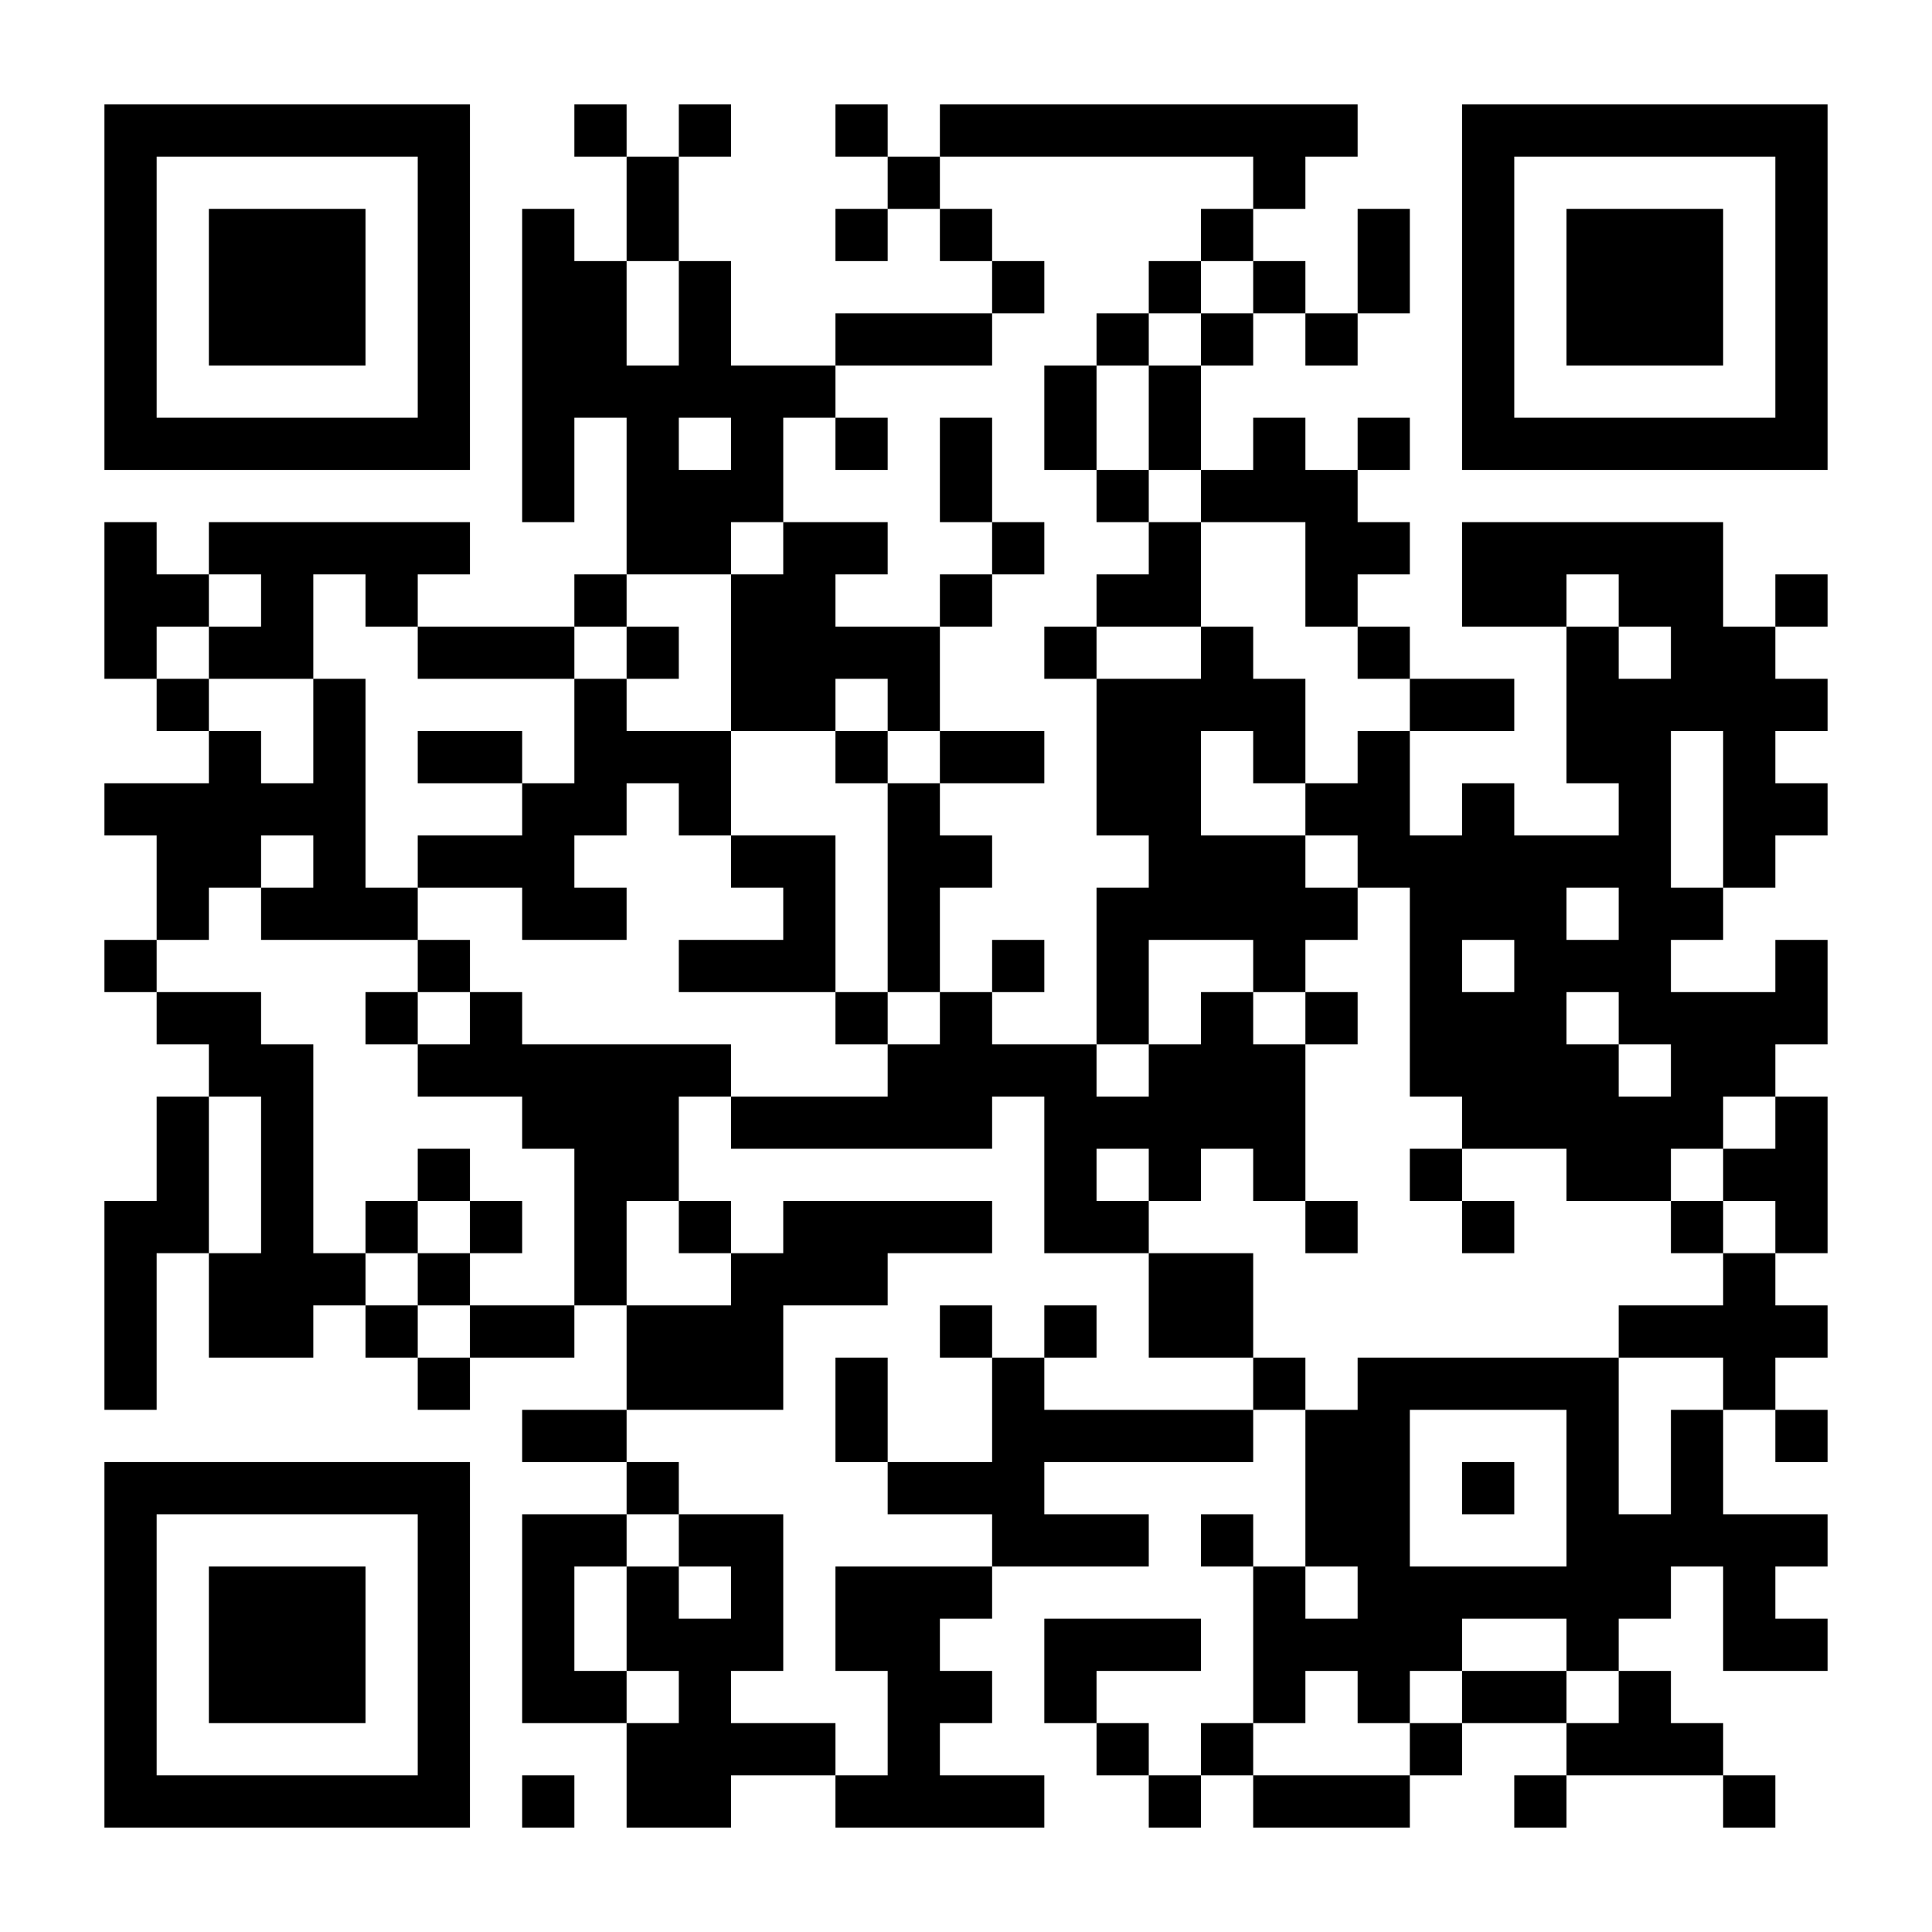
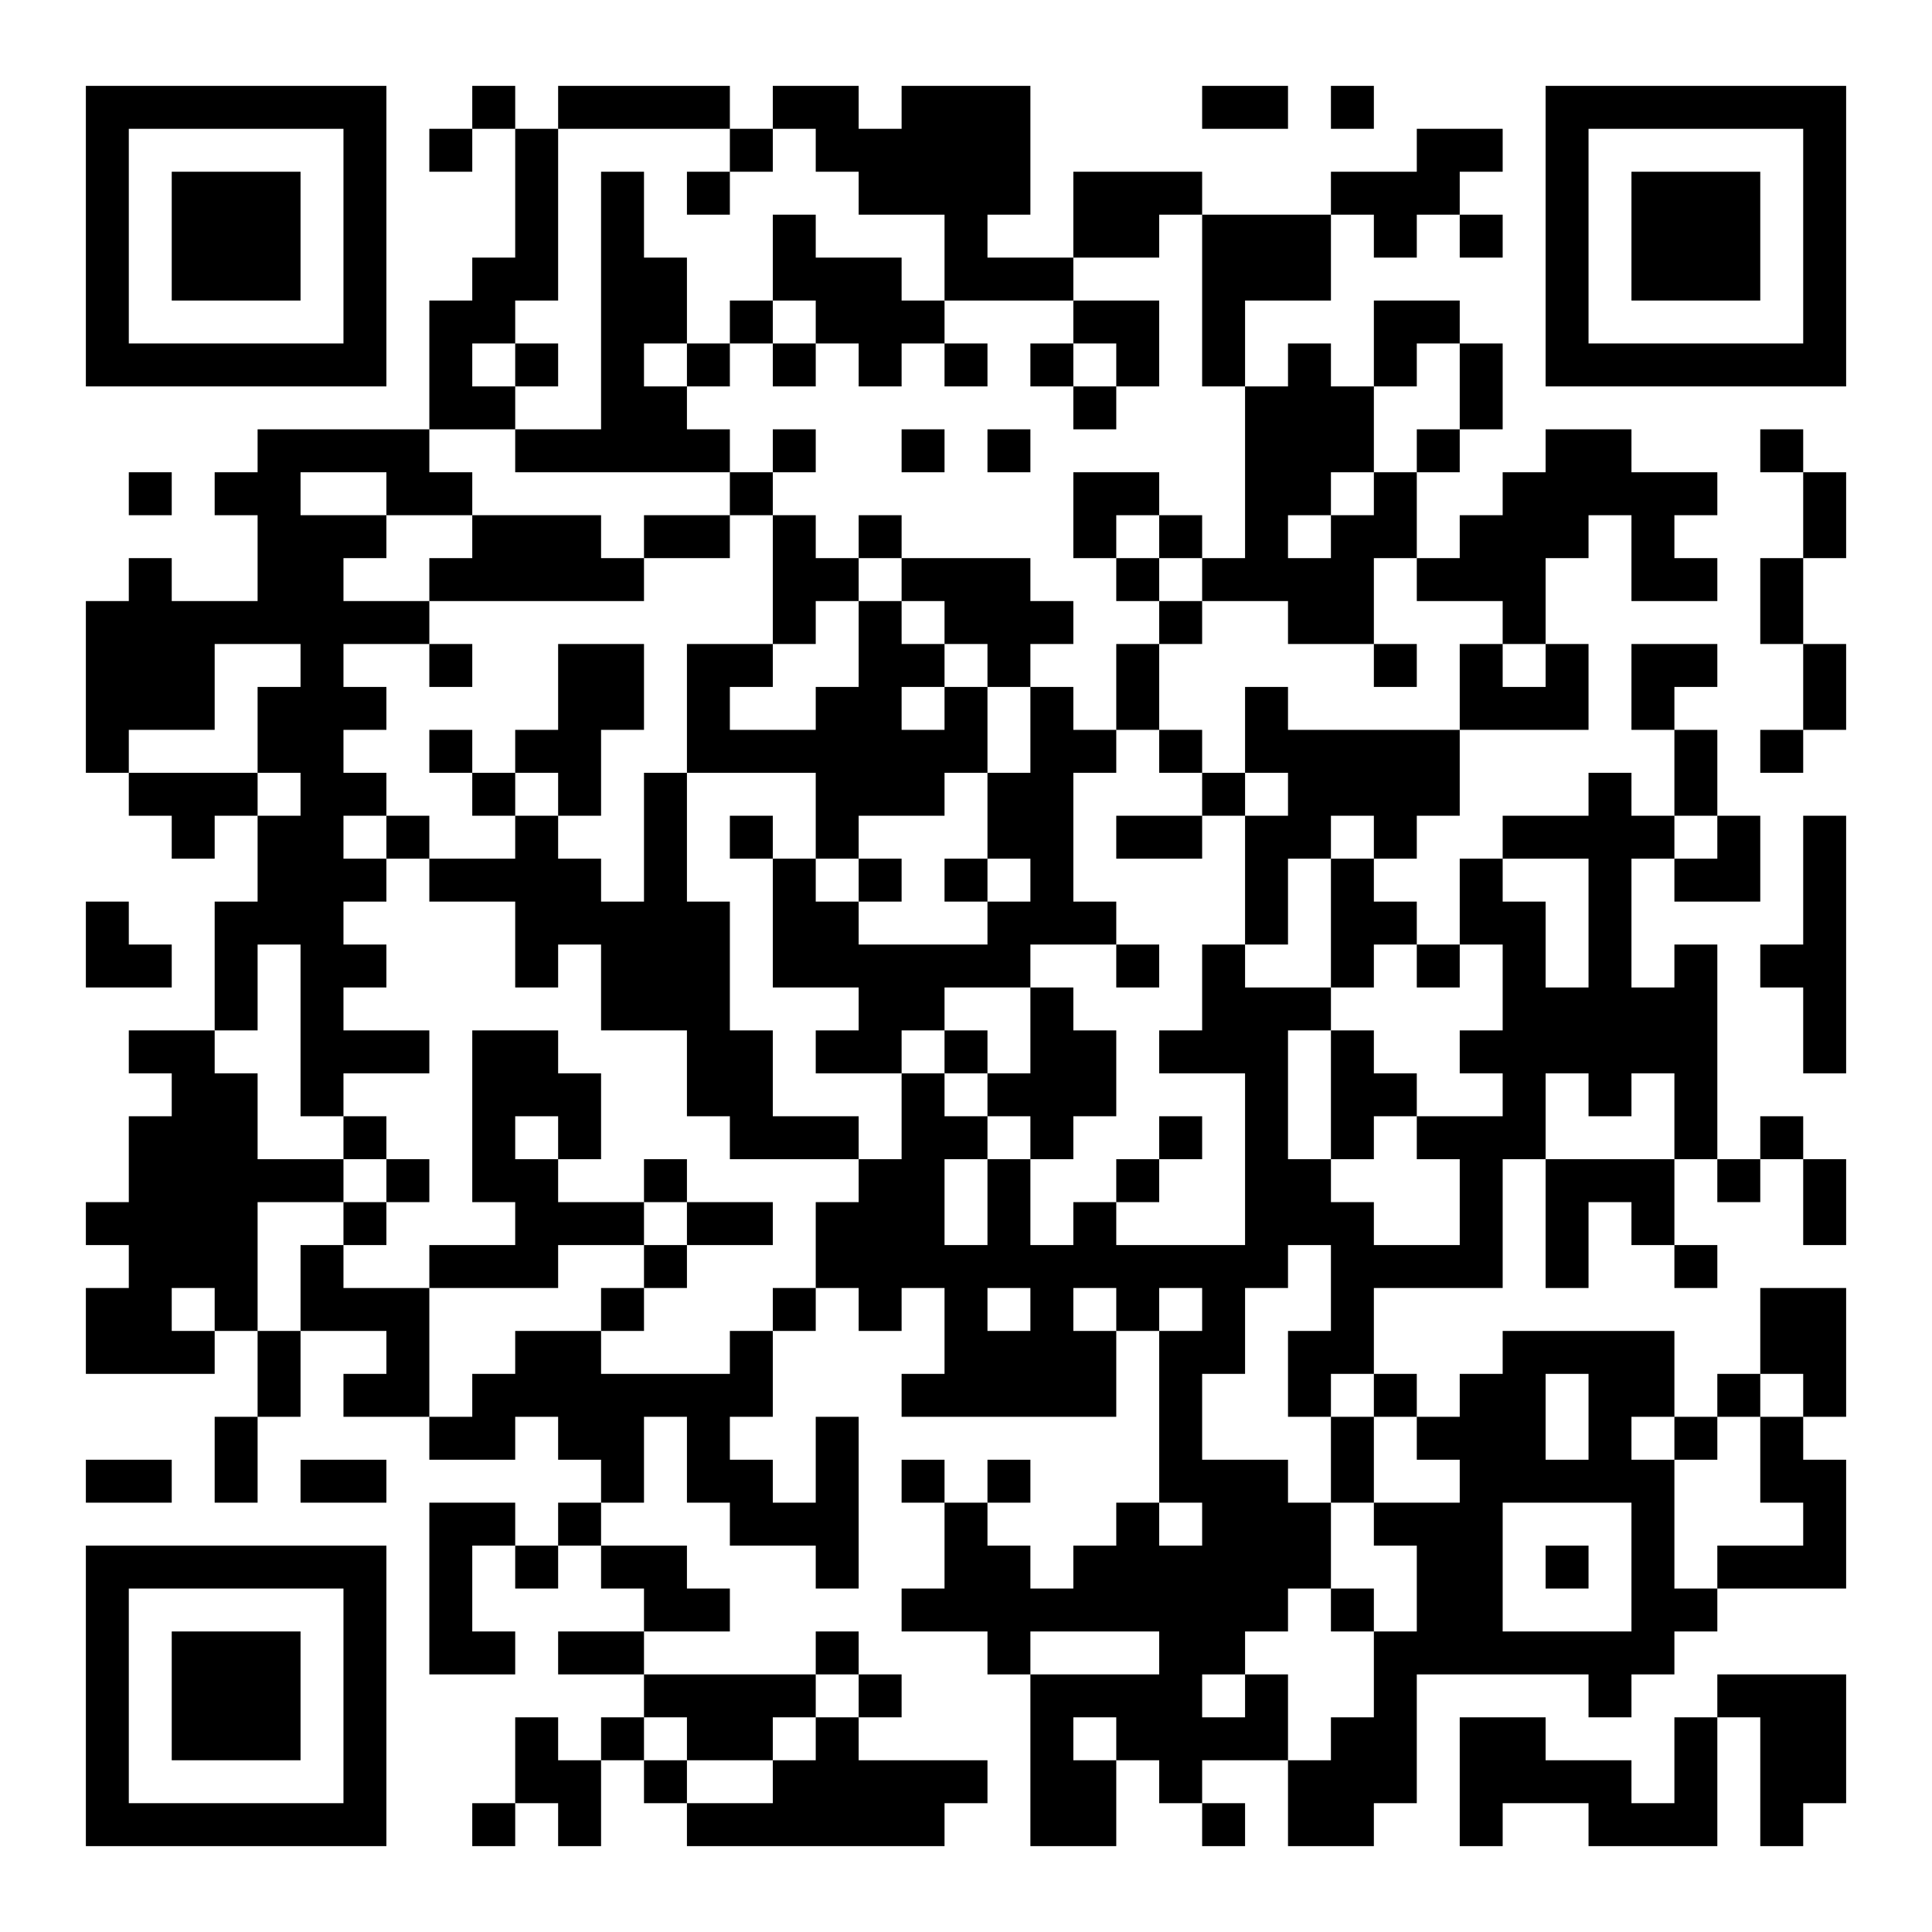
- <svg xmlns="http://www.w3.org/2000/svg" width="37mm" height="37mm" version="1.1" viewBox="0 0 37 37">
-   <path d="M2,2H3V3H2zM3,2H4V3H3zM4,2H5V3H4zM5,2H6V3H5zM6,2H7V3H6zM7,2H8V3H7zM8,2H9V3H8zM11,2H12V3H11zM13,2H14V3H13zM16,2H17V3H16zM18,2H19V3H18zM19,2H20V3H19zM20,2H21V3H20zM21,2H22V3H21zM22,2H23V3H22zM23,2H24V3H23zM24,2H25V3H24zM25,2H26V3H25zM28,2H29V3H28zM29,2H30V3H29zM30,2H31V3H30zM31,2H32V3H31zM32,2H33V3H32zM33,2H34V3H33zM34,2H35V3H34zM2,3H3V4H2zM8,3H9V4H8zM12,3H13V4H12zM17,3H18V4H17zM24,3H25V4H24zM28,3H29V4H28zM34,3H35V4H34zM2,4H3V5H2zM4,4H5V5H4zM5,4H6V5H5zM6,4H7V5H6zM8,4H9V5H8zM10,4H11V5H10zM12,4H13V5H12zM16,4H17V5H16zM18,4H19V5H18zM23,4H24V5H23zM26,4H27V5H26zM28,4H29V5H28zM30,4H31V5H30zM31,4H32V5H31zM32,4H33V5H32zM34,4H35V5H34zM2,5H3V6H2zM4,5H5V6H4zM5,5H6V6H5zM6,5H7V6H6zM8,5H9V6H8zM10,5H11V6H10zM11,5H12V6H11zM13,5H14V6H13zM19,5H20V6H19zM22,5H23V6H22zM24,5H25V6H24zM26,5H27V6H26zM28,5H29V6H28zM30,5H31V6H30zM31,5H32V6H31zM32,5H33V6H32zM34,5H35V6H34zM2,6H3V7H2zM4,6H5V7H4zM5,6H6V7H5zM6,6H7V7H6zM8,6H9V7H8zM10,6H11V7H10zM11,6H12V7H11zM13,6H14V7H13zM16,6H17V7H16zM17,6H18V7H17zM18,6H19V7H18zM21,6H22V7H21zM23,6H24V7H23zM25,6H26V7H25zM28,6H29V7H28zM30,6H31V7H30zM31,6H32V7H31zM32,6H33V7H32zM34,6H35V7H34zM2,7H3V8H2zM8,7H9V8H8zM10,7H11V8H10zM11,7H12V8H11zM12,7H13V8H12zM13,7H14V8H13zM14,7H15V8H14zM15,7H16V8H15zM20,7H21V8H20zM22,7H23V8H22zM28,7H29V8H28zM34,7H35V8H34zM2,8H3V9H2zM3,8H4V9H3zM4,8H5V9H4zM5,8H6V9H5zM6,8H7V9H6zM7,8H8V9H7zM8,8H9V9H8zM10,8H11V9H10zM12,8H13V9H12zM14,8H15V9H14zM16,8H17V9H16zM18,8H19V9H18zM20,8H21V9H20zM22,8H23V9H22zM24,8H25V9H24zM26,8H27V9H26zM28,8H29V9H28zM29,8H30V9H29zM30,8H31V9H30zM31,8H32V9H31zM32,8H33V9H32zM33,8H34V9H33zM34,8H35V9H34zM10,9H11V10H10zM12,9H13V10H12zM13,9H14V10H13zM14,9H15V10H14zM18,9H19V10H18zM21,9H22V10H21zM23,9H24V10H23zM24,9H25V10H24zM25,9H26V10H25zM2,10H3V11H2zM4,10H5V11H4zM5,10H6V11H5zM6,10H7V11H6zM7,10H8V11H7zM8,10H9V11H8zM12,10H13V11H12zM13,10H14V11H13zM15,10H16V11H15zM16,10H17V11H16zM19,10H20V11H19zM22,10H23V11H22zM25,10H26V11H25zM26,10H27V11H26zM28,10H29V11H28zM29,10H30V11H29zM30,10H31V11H30zM31,10H32V11H31zM32,10H33V11H32zM2,11H3V12H2zM3,11H4V12H3zM5,11H6V12H5zM7,11H8V12H7zM11,11H12V12H11zM14,11H15V12H14zM15,11H16V12H15zM18,11H19V12H18zM21,11H22V12H21zM22,11H23V12H22zM25,11H26V12H25zM28,11H29V12H28zM29,11H30V12H29zM31,11H32V12H31zM32,11H33V12H32zM34,11H35V12H34zM2,12H3V13H2zM4,12H5V13H4zM5,12H6V13H5zM8,12H9V13H8zM9,12H10V13H9zM10,12H11V13H10zM12,12H13V13H12zM14,12H15V13H14zM15,12H16V13H15zM16,12H17V13H16zM17,12H18V13H17zM20,12H21V13H20zM23,12H24V13H23zM26,12H27V13H26zM30,12H31V13H30zM32,12H33V13H32zM33,12H34V13H33zM3,13H4V14H3zM6,13H7V14H6zM11,13H12V14H11zM14,13H15V14H14zM15,13H16V14H15zM17,13H18V14H17zM21,13H22V14H21zM22,13H23V14H22zM23,13H24V14H23zM24,13H25V14H24zM27,13H28V14H27zM28,13H29V14H28zM30,13H31V14H30zM31,13H32V14H31zM32,13H33V14H32zM33,13H34V14H33zM34,13H35V14H34zM4,14H5V15H4zM6,14H7V15H6zM8,14H9V15H8zM9,14H10V15H9zM11,14H12V15H11zM12,14H13V15H12zM13,14H14V15H13zM16,14H17V15H16zM18,14H19V15H18zM19,14H20V15H19zM21,14H22V15H21zM22,14H23V15H22zM24,14H25V15H24zM26,14H27V15H26zM30,14H31V15H30zM31,14H32V15H31zM33,14H34V15H33zM2,15H3V16H2zM3,15H4V16H3zM4,15H5V16H4zM5,15H6V16H5zM6,15H7V16H6zM10,15H11V16H10zM11,15H12V16H11zM13,15H14V16H13zM17,15H18V16H17zM21,15H22V16H21zM22,15H23V16H22zM25,15H26V16H25zM26,15H27V16H26zM28,15H29V16H28zM31,15H32V16H31zM33,15H34V16H33zM34,15H35V16H34zM3,16H4V17H3zM4,16H5V17H4zM6,16H7V17H6zM8,16H9V17H8zM9,16H10V17H9zM10,16H11V17H10zM14,16H15V17H14zM15,16H16V17H15zM17,16H18V17H17zM18,16H19V17H18zM22,16H23V17H22zM23,16H24V17H23zM24,16H25V17H24zM26,16H27V17H26zM27,16H28V17H27zM28,16H29V17H28zM29,16H30V17H29zM30,16H31V17H30zM31,16H32V17H31zM33,16H34V17H33zM3,17H4V18H3zM5,17H6V18H5zM6,17H7V18H6zM7,17H8V18H7zM10,17H11V18H10zM11,17H12V18H11zM15,17H16V18H15zM17,17H18V18H17zM21,17H22V18H21zM22,17H23V18H22zM23,17H24V18H23zM24,17H25V18H24zM25,17H26V18H25zM27,17H28V18H27zM28,17H29V18H28zM29,17H30V18H29zM31,17H32V18H31zM32,17H33V18H32zM2,18H3V19H2zM8,18H9V19H8zM13,18H14V19H13zM14,18H15V19H14zM15,18H16V19H15zM17,18H18V19H17zM19,18H20V19H19zM21,18H22V19H21zM24,18H25V19H24zM27,18H28V19H27zM29,18H30V19H29zM30,18H31V19H30zM31,18H32V19H31zM34,18H35V19H34zM3,19H4V20H3zM4,19H5V20H4zM7,19H8V20H7zM9,19H10V20H9zM16,19H17V20H16zM18,19H19V20H18zM21,19H22V20H21zM23,19H24V20H23zM25,19H26V20H25zM27,19H28V20H27zM28,19H29V20H28zM29,19H30V20H29zM31,19H32V20H31zM32,19H33V20H32zM33,19H34V20H33zM34,19H35V20H34zM4,20H5V21H4zM5,20H6V21H5zM8,20H9V21H8zM9,20H10V21H9zM10,20H11V21H10zM11,20H12V21H11zM12,20H13V21H12zM13,20H14V21H13zM17,20H18V21H17zM18,20H19V21H18zM19,20H20V21H19zM20,20H21V21H20zM22,20H23V21H22zM23,20H24V21H23zM24,20H25V21H24zM27,20H28V21H27zM28,20H29V21H28zM29,20H30V21H29zM30,20H31V21H30zM32,20H33V21H32zM33,20H34V21H33zM3,21H4V22H3zM5,21H6V22H5zM10,21H11V22H10zM11,21H12V22H11zM12,21H13V22H12zM14,21H15V22H14zM15,21H16V22H15zM16,21H17V22H16zM17,21H18V22H17zM18,21H19V22H18zM20,21H21V22H20zM21,21H22V22H21zM22,21H23V22H22zM23,21H24V22H23zM24,21H25V22H24zM28,21H29V22H28zM29,21H30V22H29zM30,21H31V22H30zM31,21H32V22H31zM32,21H33V22H32zM34,21H35V22H34zM3,22H4V23H3zM5,22H6V23H5zM8,22H9V23H8zM11,22H12V23H11zM12,22H13V23H12zM20,22H21V23H20zM22,22H23V23H22zM24,22H25V23H24zM27,22H28V23H27zM30,22H31V23H30zM31,22H32V23H31zM33,22H34V23H33zM34,22H35V23H34zM2,23H3V24H2zM3,23H4V24H3zM5,23H6V24H5zM7,23H8V24H7zM9,23H10V24H9zM11,23H12V24H11zM13,23H14V24H13zM15,23H16V24H15zM16,23H17V24H16zM17,23H18V24H17zM18,23H19V24H18zM20,23H21V24H20zM21,23H22V24H21zM25,23H26V24H25zM28,23H29V24H28zM32,23H33V24H32zM34,23H35V24H34zM2,24H3V25H2zM4,24H5V25H4zM5,24H6V25H5zM6,24H7V25H6zM8,24H9V25H8zM11,24H12V25H11zM14,24H15V25H14zM15,24H16V25H15zM16,24H17V25H16zM22,24H23V25H22zM23,24H24V25H23zM33,24H34V25H33zM2,25H3V26H2zM4,25H5V26H4zM5,25H6V26H5zM7,25H8V26H7zM9,25H10V26H9zM10,25H11V26H10zM12,25H13V26H12zM13,25H14V26H13zM14,25H15V26H14zM18,25H19V26H18zM20,25H21V26H20zM22,25H23V26H22zM23,25H24V26H23zM31,25H32V26H31zM32,25H33V26H32zM33,25H34V26H33zM34,25H35V26H34zM2,26H3V27H2zM8,26H9V27H8zM12,26H13V27H12zM13,26H14V27H13zM14,26H15V27H14zM16,26H17V27H16zM19,26H20V27H19zM24,26H25V27H24zM26,26H27V27H26zM27,26H28V27H27zM28,26H29V27H28zM29,26H30V27H29zM30,26H31V27H30zM33,26H34V27H33zM10,27H11V28H10zM11,27H12V28H11zM16,27H17V28H16zM19,27H20V28H19zM20,27H21V28H20zM21,27H22V28H21zM22,27H23V28H22zM23,27H24V28H23zM25,27H26V28H25zM26,27H27V28H26zM30,27H31V28H30zM32,27H33V28H32zM34,27H35V28H34zM2,28H3V29H2zM3,28H4V29H3zM4,28H5V29H4zM5,28H6V29H5zM6,28H7V29H6zM7,28H8V29H7zM8,28H9V29H8zM12,28H13V29H12zM17,28H18V29H17zM18,28H19V29H18zM19,28H20V29H19zM25,28H26V29H25zM26,28H27V29H26zM28,28H29V29H28zM30,28H31V29H30zM32,28H33V29H32zM2,29H3V30H2zM8,29H9V30H8zM10,29H11V30H10zM11,29H12V30H11zM13,29H14V30H13zM14,29H15V30H14zM19,29H20V30H19zM20,29H21V30H20zM21,29H22V30H21zM23,29H24V30H23zM25,29H26V30H25zM26,29H27V30H26zM30,29H31V30H30zM31,29H32V30H31zM32,29H33V30H32zM33,29H34V30H33zM34,29H35V30H34zM2,30H3V31H2zM4,30H5V31H4zM5,30H6V31H5zM6,30H7V31H6zM8,30H9V31H8zM10,30H11V31H10zM12,30H13V31H12zM14,30H15V31H14zM16,30H17V31H16zM17,30H18V31H17zM18,30H19V31H18zM24,30H25V31H24zM26,30H27V31H26zM27,30H28V31H27zM28,30H29V31H28zM29,30H30V31H29zM30,30H31V31H30zM31,30H32V31H31zM33,30H34V31H33zM2,31H3V32H2zM4,31H5V32H4zM5,31H6V32H5zM6,31H7V32H6zM8,31H9V32H8zM10,31H11V32H10zM12,31H13V32H12zM13,31H14V32H13zM14,31H15V32H14zM16,31H17V32H16zM17,31H18V32H17zM20,31H21V32H20zM21,31H22V32H21zM22,31H23V32H22zM24,31H25V32H24zM25,31H26V32H25zM26,31H27V32H26zM27,31H28V32H27zM30,31H31V32H30zM33,31H34V32H33zM34,31H35V32H34zM2,32H3V33H2zM4,32H5V33H4zM5,32H6V33H5zM6,32H7V33H6zM8,32H9V33H8zM10,32H11V33H10zM11,32H12V33H11zM13,32H14V33H13zM17,32H18V33H17zM18,32H19V33H18zM20,32H21V33H20zM24,32H25V33H24zM26,32H27V33H26zM28,32H29V33H28zM29,32H30V33H29zM31,32H32V33H31zM2,33H3V34H2zM8,33H9V34H8zM12,33H13V34H12zM13,33H14V34H13zM14,33H15V34H14zM15,33H16V34H15zM17,33H18V34H17zM21,33H22V34H21zM23,33H24V34H23zM27,33H28V34H27zM30,33H31V34H30zM31,33H32V34H31zM32,33H33V34H32zM2,34H3V35H2zM3,34H4V35H3zM4,34H5V35H4zM5,34H6V35H5zM6,34H7V35H6zM7,34H8V35H7zM8,34H9V35H8zM10,34H11V35H10zM12,34H13V35H12zM13,34H14V35H13zM16,34H17V35H16zM17,34H18V35H17zM18,34H19V35H18zM19,34H20V35H19zM22,34H23V35H22zM24,34H25V35H24zM25,34H26V35H25zM26,34H27V35H26zM29,34H30V35H29zM33,34H34V35H33z" id="qr-path" fill="#000000" fill-opacity="1" fill-rule="nonzero" stroke="none" />
+ <svg xmlns="http://www.w3.org/2000/svg" width="45mm" height="45mm" version="1.1" viewBox="0 0 45 45">
+   <path d="M2,2H3V3H2zM3,2H4V3H3zM4,2H5V3H4zM5,2H6V3H5zM6,2H7V3H6zM7,2H8V3H7zM8,2H9V3H8zM11,2H12V3H11zM13,2H14V3H13zM14,2H15V3H14zM15,2H16V3H15zM16,2H17V3H16zM18,2H19V3H18zM19,2H20V3H19zM21,2H22V3H21zM22,2H23V3H22zM23,2H24V3H23zM28,2H29V3H28zM29,2H30V3H29zM31,2H32V3H31zM36,2H37V3H36zM37,2H38V3H37zM38,2H39V3H38zM39,2H40V3H39zM40,2H41V3H40zM41,2H42V3H41zM42,2H43V3H42zM2,3H3V4H2zM8,3H9V4H8zM10,3H11V4H10zM12,3H13V4H12zM17,3H18V4H17zM19,3H20V4H19zM20,3H21V4H20zM21,3H22V4H21zM22,3H23V4H22zM23,3H24V4H23zM33,3H34V4H33zM34,3H35V4H34zM36,3H37V4H36zM42,3H43V4H42zM2,4H3V5H2zM4,4H5V5H4zM5,4H6V5H5zM6,4H7V5H6zM8,4H9V5H8zM12,4H13V5H12zM14,4H15V5H14zM16,4H17V5H16zM20,4H21V5H20zM21,4H22V5H21zM22,4H23V5H22zM23,4H24V5H23zM25,4H26V5H25zM26,4H27V5H26zM27,4H28V5H27zM31,4H32V5H31zM32,4H33V5H32zM33,4H34V5H33zM36,4H37V5H36zM38,4H39V5H38zM39,4H40V5H39zM40,4H41V5H40zM42,4H43V5H42zM2,5H3V6H2zM4,5H5V6H4zM5,5H6V6H5zM6,5H7V6H6zM8,5H9V6H8zM12,5H13V6H12zM14,5H15V6H14zM18,5H19V6H18zM22,5H23V6H22zM25,5H26V6H25zM26,5H27V6H26zM28,5H29V6H28zM29,5H30V6H29zM30,5H31V6H30zM32,5H33V6H32zM34,5H35V6H34zM36,5H37V6H36zM38,5H39V6H38zM39,5H40V6H39zM40,5H41V6H40zM42,5H43V6H42zM2,6H3V7H2zM4,6H5V7H4zM5,6H6V7H5zM6,6H7V7H6zM8,6H9V7H8zM11,6H12V7H11zM12,6H13V7H12zM14,6H15V7H14zM15,6H16V7H15zM18,6H19V7H18zM19,6H20V7H19zM20,6H21V7H20zM22,6H23V7H22zM23,6H24V7H23zM24,6H25V7H24zM28,6H29V7H28zM29,6H30V7H29zM30,6H31V7H30zM36,6H37V7H36zM38,6H39V7H38zM39,6H40V7H39zM40,6H41V7H40zM42,6H43V7H42zM2,7H3V8H2zM8,7H9V8H8zM10,7H11V8H10zM11,7H12V8H11zM14,7H15V8H14zM15,7H16V8H15zM17,7H18V8H17zM19,7H20V8H19zM20,7H21V8H20zM21,7H22V8H21zM25,7H26V8H25zM26,7H27V8H26zM28,7H29V8H28zM32,7H33V8H32zM33,7H34V8H33zM36,7H37V8H36zM42,7H43V8H42zM2,8H3V9H2zM3,8H4V9H3zM4,8H5V9H4zM5,8H6V9H5zM6,8H7V9H6zM7,8H8V9H7zM8,8H9V9H8zM10,8H11V9H10zM12,8H13V9H12zM14,8H15V9H14zM16,8H17V9H16zM18,8H19V9H18zM20,8H21V9H20zM22,8H23V9H22zM24,8H25V9H24zM26,8H27V9H26zM28,8H29V9H28zM30,8H31V9H30zM32,8H33V9H32zM34,8H35V9H34zM36,8H37V9H36zM37,8H38V9H37zM38,8H39V9H38zM39,8H40V9H39zM40,8H41V9H40zM41,8H42V9H41zM42,8H43V9H42zM10,9H11V10H10zM11,9H12V10H11zM14,9H15V10H14zM15,9H16V10H15zM25,9H26V10H25zM29,9H30V10H29zM30,9H31V10H30zM31,9H32V10H31zM34,9H35V10H34zM6,10H7V11H6zM7,10H8V11H7zM8,10H9V11H8zM9,10H10V11H9zM12,10H13V11H12zM13,10H14V11H13zM14,10H15V11H14zM15,10H16V11H15zM16,10H17V11H16zM18,10H19V11H18zM21,10H22V11H21zM23,10H24V11H23zM29,10H30V11H29zM30,10H31V11H30zM31,10H32V11H31zM33,10H34V11H33zM36,10H37V11H36zM37,10H38V11H37zM41,10H42V11H41zM3,11H4V12H3zM5,11H6V12H5zM6,11H7V12H6zM9,11H10V12H9zM10,11H11V12H10zM17,11H18V12H17zM25,11H26V12H25zM26,11H27V12H26zM29,11H30V12H29zM30,11H31V12H30zM32,11H33V12H32zM35,11H36V12H35zM36,11H37V12H36zM37,11H38V12H37zM38,11H39V12H38zM39,11H40V12H39zM42,11H43V12H42zM6,12H7V13H6zM7,12H8V13H7zM8,12H9V13H8zM11,12H12V13H11zM12,12H13V13H12zM13,12H14V13H13zM15,12H16V13H15zM16,12H17V13H16zM18,12H19V13H18zM20,12H21V13H20zM25,12H26V13H25zM27,12H28V13H27zM29,12H30V13H29zM31,12H32V13H31zM32,12H33V13H32zM34,12H35V13H34zM35,12H36V13H35zM36,12H37V13H36zM38,12H39V13H38zM42,12H43V13H42zM3,13H4V14H3zM6,13H7V14H6zM7,13H8V14H7zM10,13H11V14H10zM11,13H12V14H11zM12,13H13V14H12zM13,13H14V14H13zM14,13H15V14H14zM18,13H19V14H18zM19,13H20V14H19zM21,13H22V14H21zM22,13H23V14H22zM23,13H24V14H23zM26,13H27V14H26zM28,13H29V14H28zM29,13H30V14H29zM30,13H31V14H30zM31,13H32V14H31zM33,13H34V14H33zM34,13H35V14H34zM35,13H36V14H35zM38,13H39V14H38zM39,13H40V14H39zM41,13H42V14H41zM2,14H3V15H2zM3,14H4V15H3zM4,14H5V15H4zM5,14H6V15H5zM6,14H7V15H6zM7,14H8V15H7zM8,14H9V15H8zM9,14H10V15H9zM18,14H19V15H18zM20,14H21V15H20zM22,14H23V15H22zM23,14H24V15H23zM24,14H25V15H24zM27,14H28V15H27zM30,14H31V15H30zM31,14H32V15H31zM35,14H36V15H35zM41,14H42V15H41zM2,15H3V16H2zM3,15H4V16H3zM4,15H5V16H4zM7,15H8V16H7zM10,15H11V16H10zM13,15H14V16H13zM14,15H15V16H14zM16,15H17V16H16zM17,15H18V16H17zM20,15H21V16H20zM21,15H22V16H21zM23,15H24V16H23zM26,15H27V16H26zM32,15H33V16H32zM34,15H35V16H34zM36,15H37V16H36zM38,15H39V16H38zM39,15H40V16H39zM42,15H43V16H42zM2,16H3V17H2zM3,16H4V17H3zM4,16H5V17H4zM6,16H7V17H6zM7,16H8V17H7zM8,16H9V17H8zM13,16H14V17H13zM14,16H15V17H14zM16,16H17V17H16zM19,16H20V17H19zM20,16H21V17H20zM22,16H23V17H22zM24,16H25V17H24zM26,16H27V17H26zM29,16H30V17H29zM34,16H35V17H34zM35,16H36V17H35zM36,16H37V17H36zM38,16H39V17H38zM42,16H43V17H42zM2,17H3V18H2zM6,17H7V18H6zM7,17H8V18H7zM10,17H11V18H10zM12,17H13V18H12zM13,17H14V18H13zM16,17H17V18H16zM17,17H18V18H17zM18,17H19V18H18zM19,17H20V18H19zM20,17H21V18H20zM21,17H22V18H21zM22,17H23V18H22zM24,17H25V18H24zM25,17H26V18H25zM27,17H28V18H27zM29,17H30V18H29zM30,17H31V18H30zM31,17H32V18H31zM32,17H33V18H32zM33,17H34V18H33zM39,17H40V18H39zM41,17H42V18H41zM3,18H4V19H3zM4,18H5V19H4zM5,18H6V19H5zM7,18H8V19H7zM8,18H9V19H8zM11,18H12V19H11zM13,18H14V19H13zM15,18H16V19H15zM19,18H20V19H19zM20,18H21V19H20zM21,18H22V19H21zM23,18H24V19H23zM24,18H25V19H24zM28,18H29V19H28zM30,18H31V19H30zM31,18H32V19H31zM32,18H33V19H32zM33,18H34V19H33zM37,18H38V19H37zM39,18H40V19H39zM4,19H5V20H4zM6,19H7V20H6zM7,19H8V20H7zM9,19H10V20H9zM12,19H13V20H12zM15,19H16V20H15zM17,19H18V20H17zM19,19H20V20H19zM23,19H24V20H23zM24,19H25V20H24zM26,19H27V20H26zM27,19H28V20H27zM29,19H30V20H29zM30,19H31V20H30zM32,19H33V20H32zM35,19H36V20H35zM36,19H37V20H36zM37,19H38V20H37zM38,19H39V20H38zM40,19H41V20H40zM42,19H43V20H42zM6,20H7V21H6zM7,20H8V21H7zM8,20H9V21H8zM10,20H11V21H10zM11,20H12V21H11zM12,20H13V21H12zM13,20H14V21H13zM15,20H16V21H15zM18,20H19V21H18zM20,20H21V21H20zM22,20H23V21H22zM24,20H25V21H24zM29,20H30V21H29zM31,20H32V21H31zM34,20H35V21H34zM37,20H38V21H37zM39,20H40V21H39zM40,20H41V21H40zM42,20H43V21H42zM2,21H3V22H2zM5,21H6V22H5zM6,21H7V22H6zM7,21H8V22H7zM12,21H13V22H12zM13,21H14V22H13zM14,21H15V22H14zM15,21H16V22H15zM16,21H17V22H16zM18,21H19V22H18zM19,21H20V22H19zM23,21H24V22H23zM24,21H25V22H24zM25,21H26V22H25zM29,21H30V22H29zM31,21H32V22H31zM32,21H33V22H32zM34,21H35V22H34zM35,21H36V22H35zM37,21H38V22H37zM42,21H43V22H42zM2,22H3V23H2zM3,22H4V23H3zM5,22H6V23H5zM7,22H8V23H7zM8,22H9V23H8zM12,22H13V23H12zM14,22H15V23H14zM15,22H16V23H15zM16,22H17V23H16zM18,22H19V23H18zM19,22H20V23H19zM20,22H21V23H20zM21,22H22V23H21zM22,22H23V23H22zM23,22H24V23H23zM26,22H27V23H26zM28,22H29V23H28zM31,22H32V23H31zM33,22H34V23H33zM35,22H36V23H35zM37,22H38V23H37zM39,22H40V23H39zM41,22H42V23H41zM42,22H43V23H42zM5,23H6V24H5zM7,23H8V24H7zM14,23H15V24H14zM15,23H16V24H15zM16,23H17V24H16zM20,23H21V24H20zM21,23H22V24H21zM24,23H25V24H24zM28,23H29V24H28zM29,23H30V24H29zM30,23H31V24H30zM35,23H36V24H35zM36,23H37V24H36zM37,23H38V24H37zM38,23H39V24H38zM39,23H40V24H39zM42,23H43V24H42zM3,24H4V25H3zM4,24H5V25H4zM7,24H8V25H7zM8,24H9V25H8zM9,24H10V25H9zM11,24H12V25H11zM12,24H13V25H12zM16,24H17V25H16zM17,24H18V25H17zM19,24H20V25H19zM20,24H21V25H20zM22,24H23V25H22zM24,24H25V25H24zM25,24H26V25H25zM27,24H28V25H27zM28,24H29V25H28zM29,24H30V25H29zM31,24H32V25H31zM34,24H35V25H34zM35,24H36V25H35zM36,24H37V25H36zM37,24H38V25H37zM38,24H39V25H38zM39,24H40V25H39zM42,24H43V25H42zM4,25H5V26H4zM5,25H6V26H5zM7,25H8V26H7zM11,25H12V26H11zM12,25H13V26H12zM13,25H14V26H13zM16,25H17V26H16zM17,25H18V26H17zM21,25H22V26H21zM23,25H24V26H23zM24,25H25V26H24zM25,25H26V26H25zM29,25H30V26H29zM31,25H32V26H31zM32,25H33V26H32zM35,25H36V26H35zM37,25H38V26H37zM39,25H40V26H39zM3,26H4V27H3zM4,26H5V27H4zM5,26H6V27H5zM8,26H9V27H8zM11,26H12V27H11zM13,26H14V27H13zM17,26H18V27H17zM18,26H19V27H18zM19,26H20V27H19zM21,26H22V27H21zM22,26H23V27H22zM24,26H25V27H24zM27,26H28V27H27zM29,26H30V27H29zM31,26H32V27H31zM33,26H34V27H33zM34,26H35V27H34zM35,26H36V27H35zM39,26H40V27H39zM41,26H42V27H41zM3,27H4V28H3zM4,27H5V28H4zM5,27H6V28H5zM6,27H7V28H6zM7,27H8V28H7zM9,27H10V28H9zM11,27H12V28H11zM12,27H13V28H12zM15,27H16V28H15zM20,27H21V28H20zM21,27H22V28H21zM23,27H24V28H23zM26,27H27V28H26zM29,27H30V28H29zM30,27H31V28H30zM34,27H35V28H34zM36,27H37V28H36zM37,27H38V28H37zM38,27H39V28H38zM40,27H41V28H40zM42,27H43V28H42zM2,28H3V29H2zM3,28H4V29H3zM4,28H5V29H4zM5,28H6V29H5zM8,28H9V29H8zM12,28H13V29H12zM13,28H14V29H13zM14,28H15V29H14zM16,28H17V29H16zM17,28H18V29H17zM19,28H20V29H19zM20,28H21V29H20zM21,28H22V29H21zM23,28H24V29H23zM25,28H26V29H25zM29,28H30V29H29zM30,28H31V29H30zM31,28H32V29H31zM34,28H35V29H34zM36,28H37V29H36zM38,28H39V29H38zM42,28H43V29H42zM3,29H4V30H3zM4,29H5V30H4zM5,29H6V30H5zM7,29H8V30H7zM10,29H11V30H10zM11,29H12V30H11zM12,29H13V30H12zM15,29H16V30H15zM19,29H20V30H19zM20,29H21V30H20zM21,29H22V30H21zM22,29H23V30H22zM23,29H24V30H23zM24,29H25V30H24zM25,29H26V30H25zM26,29H27V30H26zM27,29H28V30H27zM28,29H29V30H28zM29,29H30V30H29zM31,29H32V30H31zM32,29H33V30H32zM33,29H34V30H33zM34,29H35V30H34zM36,29H37V30H36zM39,29H40V30H39zM2,30H3V31H2zM3,30H4V31H3zM5,30H6V31H5zM7,30H8V31H7zM8,30H9V31H8zM9,30H10V31H9zM14,30H15V31H14zM18,30H19V31H18zM20,30H21V31H20zM22,30H23V31H22zM24,30H25V31H24zM26,30H27V31H26zM28,30H29V31H28zM31,30H32V31H31zM41,30H42V31H41zM42,30H43V31H42zM2,31H3V32H2zM3,31H4V32H3zM4,31H5V32H4zM6,31H7V32H6zM9,31H10V32H9zM12,31H13V32H12zM13,31H14V32H13zM17,31H18V32H17zM22,31H23V32H22zM23,31H24V32H23zM24,31H25V32H24zM25,31H26V32H25zM27,31H28V32H27zM28,31H29V32H28zM30,31H31V32H30zM31,31H32V32H31zM35,31H36V32H35zM36,31H37V32H36zM37,31H38V32H37zM38,31H39V32H38zM41,31H42V32H41zM42,31H43V32H42zM6,32H7V33H6zM8,32H9V33H8zM9,32H10V33H9zM11,32H12V33H11zM12,32H13V33H12zM13,32H14V33H13zM14,32H15V33H14zM15,32H16V33H15zM16,32H17V33H16zM17,32H18V33H17zM21,32H22V33H21zM22,32H23V33H22zM23,32H24V33H23zM24,32H25V33H24zM25,32H26V33H25zM27,32H28V33H27zM30,32H31V33H30zM32,32H33V33H32zM34,32H35V33H34zM35,32H36V33H35zM37,32H38V33H37zM38,32H39V33H38zM40,32H41V33H40zM42,32H43V33H42zM5,33H6V34H5zM10,33H11V34H10zM11,33H12V34H11zM13,33H14V34H13zM14,33H15V34H14zM16,33H17V34H16zM19,33H20V34H19zM27,33H28V34H27zM31,33H32V34H31zM33,33H34V34H33zM34,33H35V34H34zM35,33H36V34H35zM37,33H38V34H37zM39,33H40V34H39zM41,33H42V34H41zM2,34H3V35H2zM3,34H4V35H3zM5,34H6V35H5zM7,34H8V35H7zM8,34H9V35H8zM14,34H15V35H14zM16,34H17V35H16zM17,34H18V35H17zM19,34H20V35H19zM21,34H22V35H21zM23,34H24V35H23zM27,34H28V35H27zM28,34H29V35H28zM29,34H30V35H29zM31,34H32V35H31zM34,34H35V35H34zM35,34H36V35H35zM36,34H37V35H36zM37,34H38V35H37zM38,34H39V35H38zM41,34H42V35H41zM42,34H43V35H42zM10,35H11V36H10zM11,35H12V36H11zM13,35H14V36H13zM17,35H18V36H17zM18,35H19V36H18zM19,35H20V36H19zM22,35H23V36H22zM26,35H27V36H26zM28,35H29V36H28zM29,35H30V36H29zM30,35H31V36H30zM32,35H33V36H32zM33,35H34V36H33zM34,35H35V36H34zM38,35H39V36H38zM42,35H43V36H42zM2,36H3V37H2zM3,36H4V37H3zM4,36H5V37H4zM5,36H6V37H5zM6,36H7V37H6zM7,36H8V37H7zM8,36H9V37H8zM10,36H11V37H10zM12,36H13V37H12zM14,36H15V37H14zM15,36H16V37H15zM19,36H20V37H19zM22,36H23V37H22zM23,36H24V37H23zM25,36H26V37H25zM26,36H27V37H26zM27,36H28V37H27zM28,36H29V37H28zM29,36H30V37H29zM30,36H31V37H30zM33,36H34V37H33zM34,36H35V37H34zM36,36H37V37H36zM38,36H39V37H38zM40,36H41V37H40zM41,36H42V37H41zM42,36H43V37H42zM2,37H3V38H2zM8,37H9V38H8zM10,37H11V38H10zM15,37H16V38H15zM16,37H17V38H16zM21,37H22V38H21zM22,37H23V38H22zM23,37H24V38H23zM24,37H25V38H24zM25,37H26V38H25zM26,37H27V38H26zM27,37H28V38H27zM28,37H29V38H28zM29,37H30V38H29zM31,37H32V38H31zM33,37H34V38H33zM34,37H35V38H34zM38,37H39V38H38zM39,37H40V38H39zM2,38H3V39H2zM4,38H5V39H4zM5,38H6V39H5zM6,38H7V39H6zM8,38H9V39H8zM10,38H11V39H10zM11,38H12V39H11zM13,38H14V39H13zM14,38H15V39H14zM19,38H20V39H19zM23,38H24V39H23zM27,38H28V39H27zM28,38H29V39H28zM32,38H33V39H32zM33,38H34V39H33zM34,38H35V39H34zM35,38H36V39H35zM36,38H37V39H36zM37,38H38V39H37zM38,38H39V39H38zM2,39H3V40H2zM4,39H5V40H4zM5,39H6V40H5zM6,39H7V40H6zM8,39H9V40H8zM15,39H16V40H15zM16,39H17V40H16zM17,39H18V40H17zM18,39H19V40H18zM20,39H21V40H20zM24,39H25V40H24zM25,39H26V40H25zM26,39H27V40H26zM27,39H28V40H27zM29,39H30V40H29zM32,39H33V40H32zM37,39H38V40H37zM40,39H41V40H40zM41,39H42V40H41zM42,39H43V40H42zM2,40H3V41H2zM4,40H5V41H4zM5,40H6V41H5zM6,40H7V41H6zM8,40H9V41H8zM12,40H13V41H12zM14,40H15V41H14zM16,40H17V41H16zM17,40H18V41H17zM19,40H20V41H19zM24,40H25V41H24zM26,40H27V41H26zM27,40H28V41H27zM28,40H29V41H28zM29,40H30V41H29zM31,40H32V41H31zM32,40H33V41H32zM34,40H35V41H34zM35,40H36V41H35zM39,40H40V41H39zM41,40H42V41H41zM42,40H43V41H42zM2,41H3V42H2zM8,41H9V42H8zM12,41H13V42H12zM13,41H14V42H13zM15,41H16V42H15zM18,41H19V42H18zM19,41H20V42H19zM20,41H21V42H20zM21,41H22V42H21zM22,41H23V42H22zM24,41H25V42H24zM25,41H26V42H25zM27,41H28V42H27zM30,41H31V42H30zM31,41H32V42H31zM32,41H33V42H32zM34,41H35V42H34zM35,41H36V42H35zM36,41H37V42H36zM37,41H38V42H37zM39,41H40V42H39zM41,41H42V42H41zM42,41H43V42H42zM2,42H3V43H2zM3,42H4V43H3zM4,42H5V43H4zM5,42H6V43H5zM6,42H7V43H6zM7,42H8V43H7zM8,42H9V43H8zM11,42H12V43H11zM13,42H14V43H13zM16,42H17V43H16zM17,42H18V43H17zM18,42H19V43H18zM19,42H20V43H19zM20,42H21V43H20zM21,42H22V43H21zM24,42H25V43H24zM25,42H26V43H25zM28,42H29V43H28zM30,42H31V43H30zM31,42H32V43H31zM34,42H35V43H34zM37,42H38V43H37zM38,42H39V43H38zM39,42H40V43H39zM41,42H42V43H41z" id="qr-path" fill="#000000" fill-opacity="1" fill-rule="nonzero" stroke="none" />
</svg>
